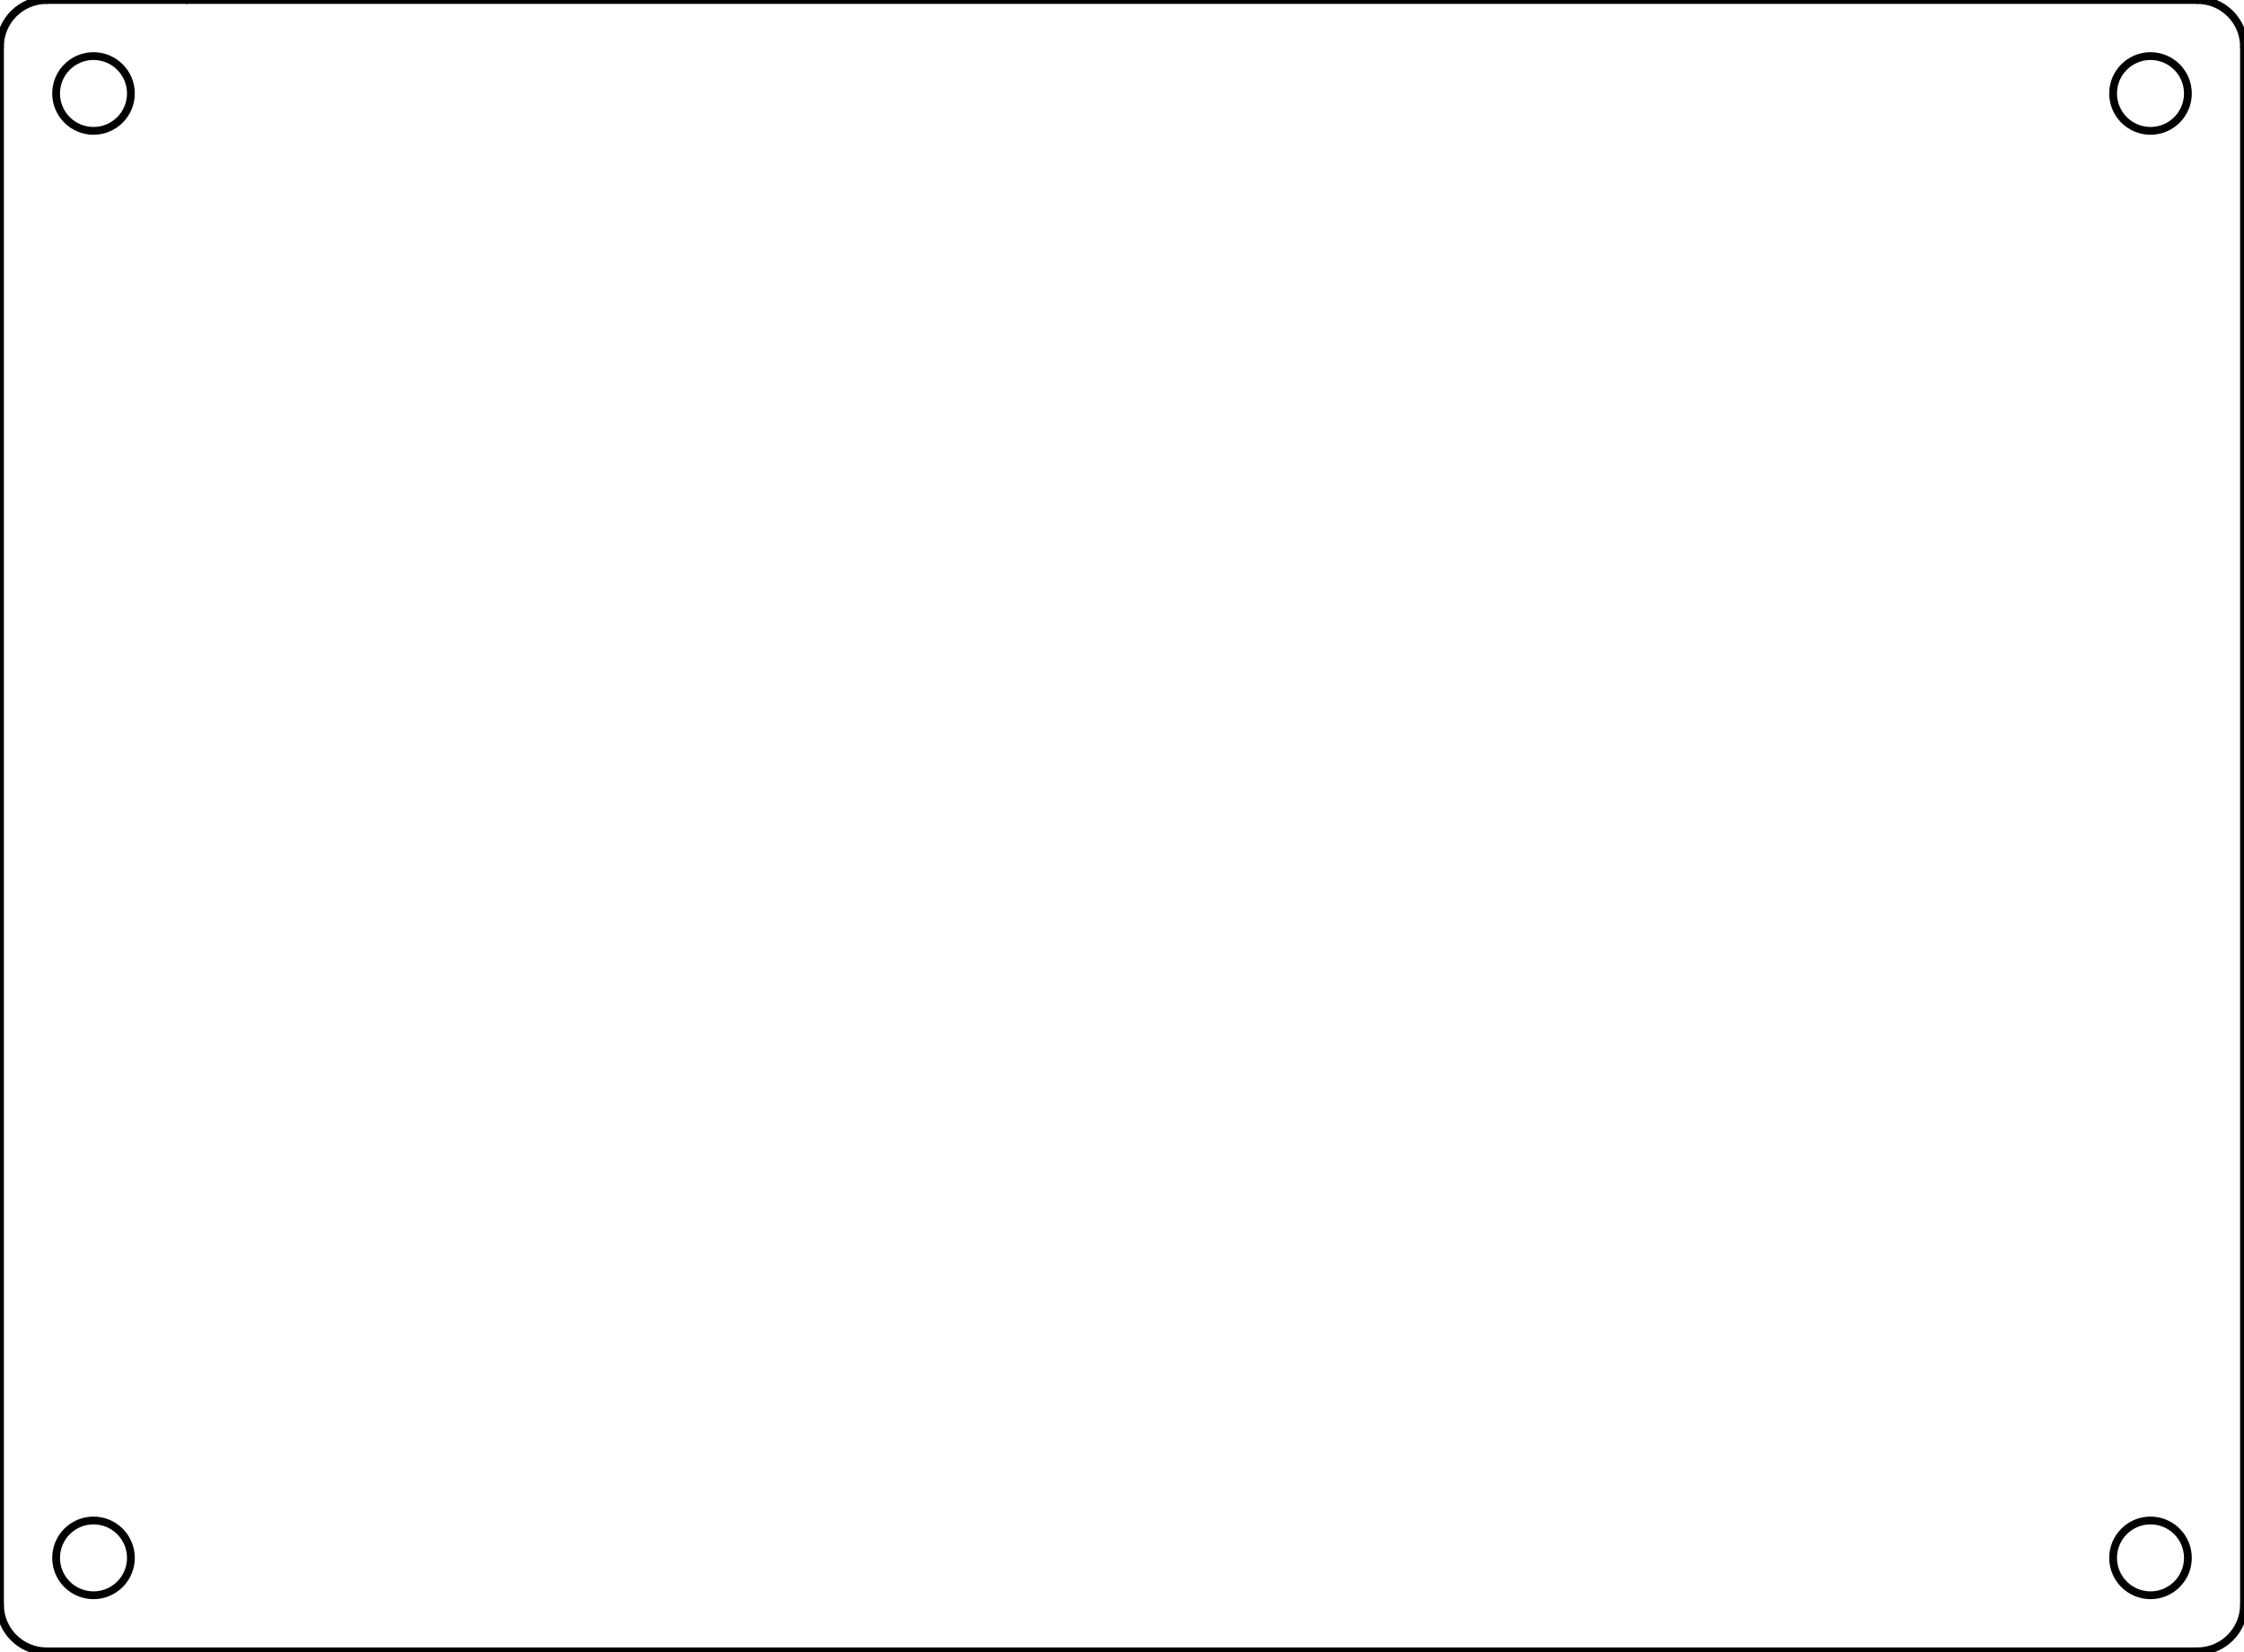
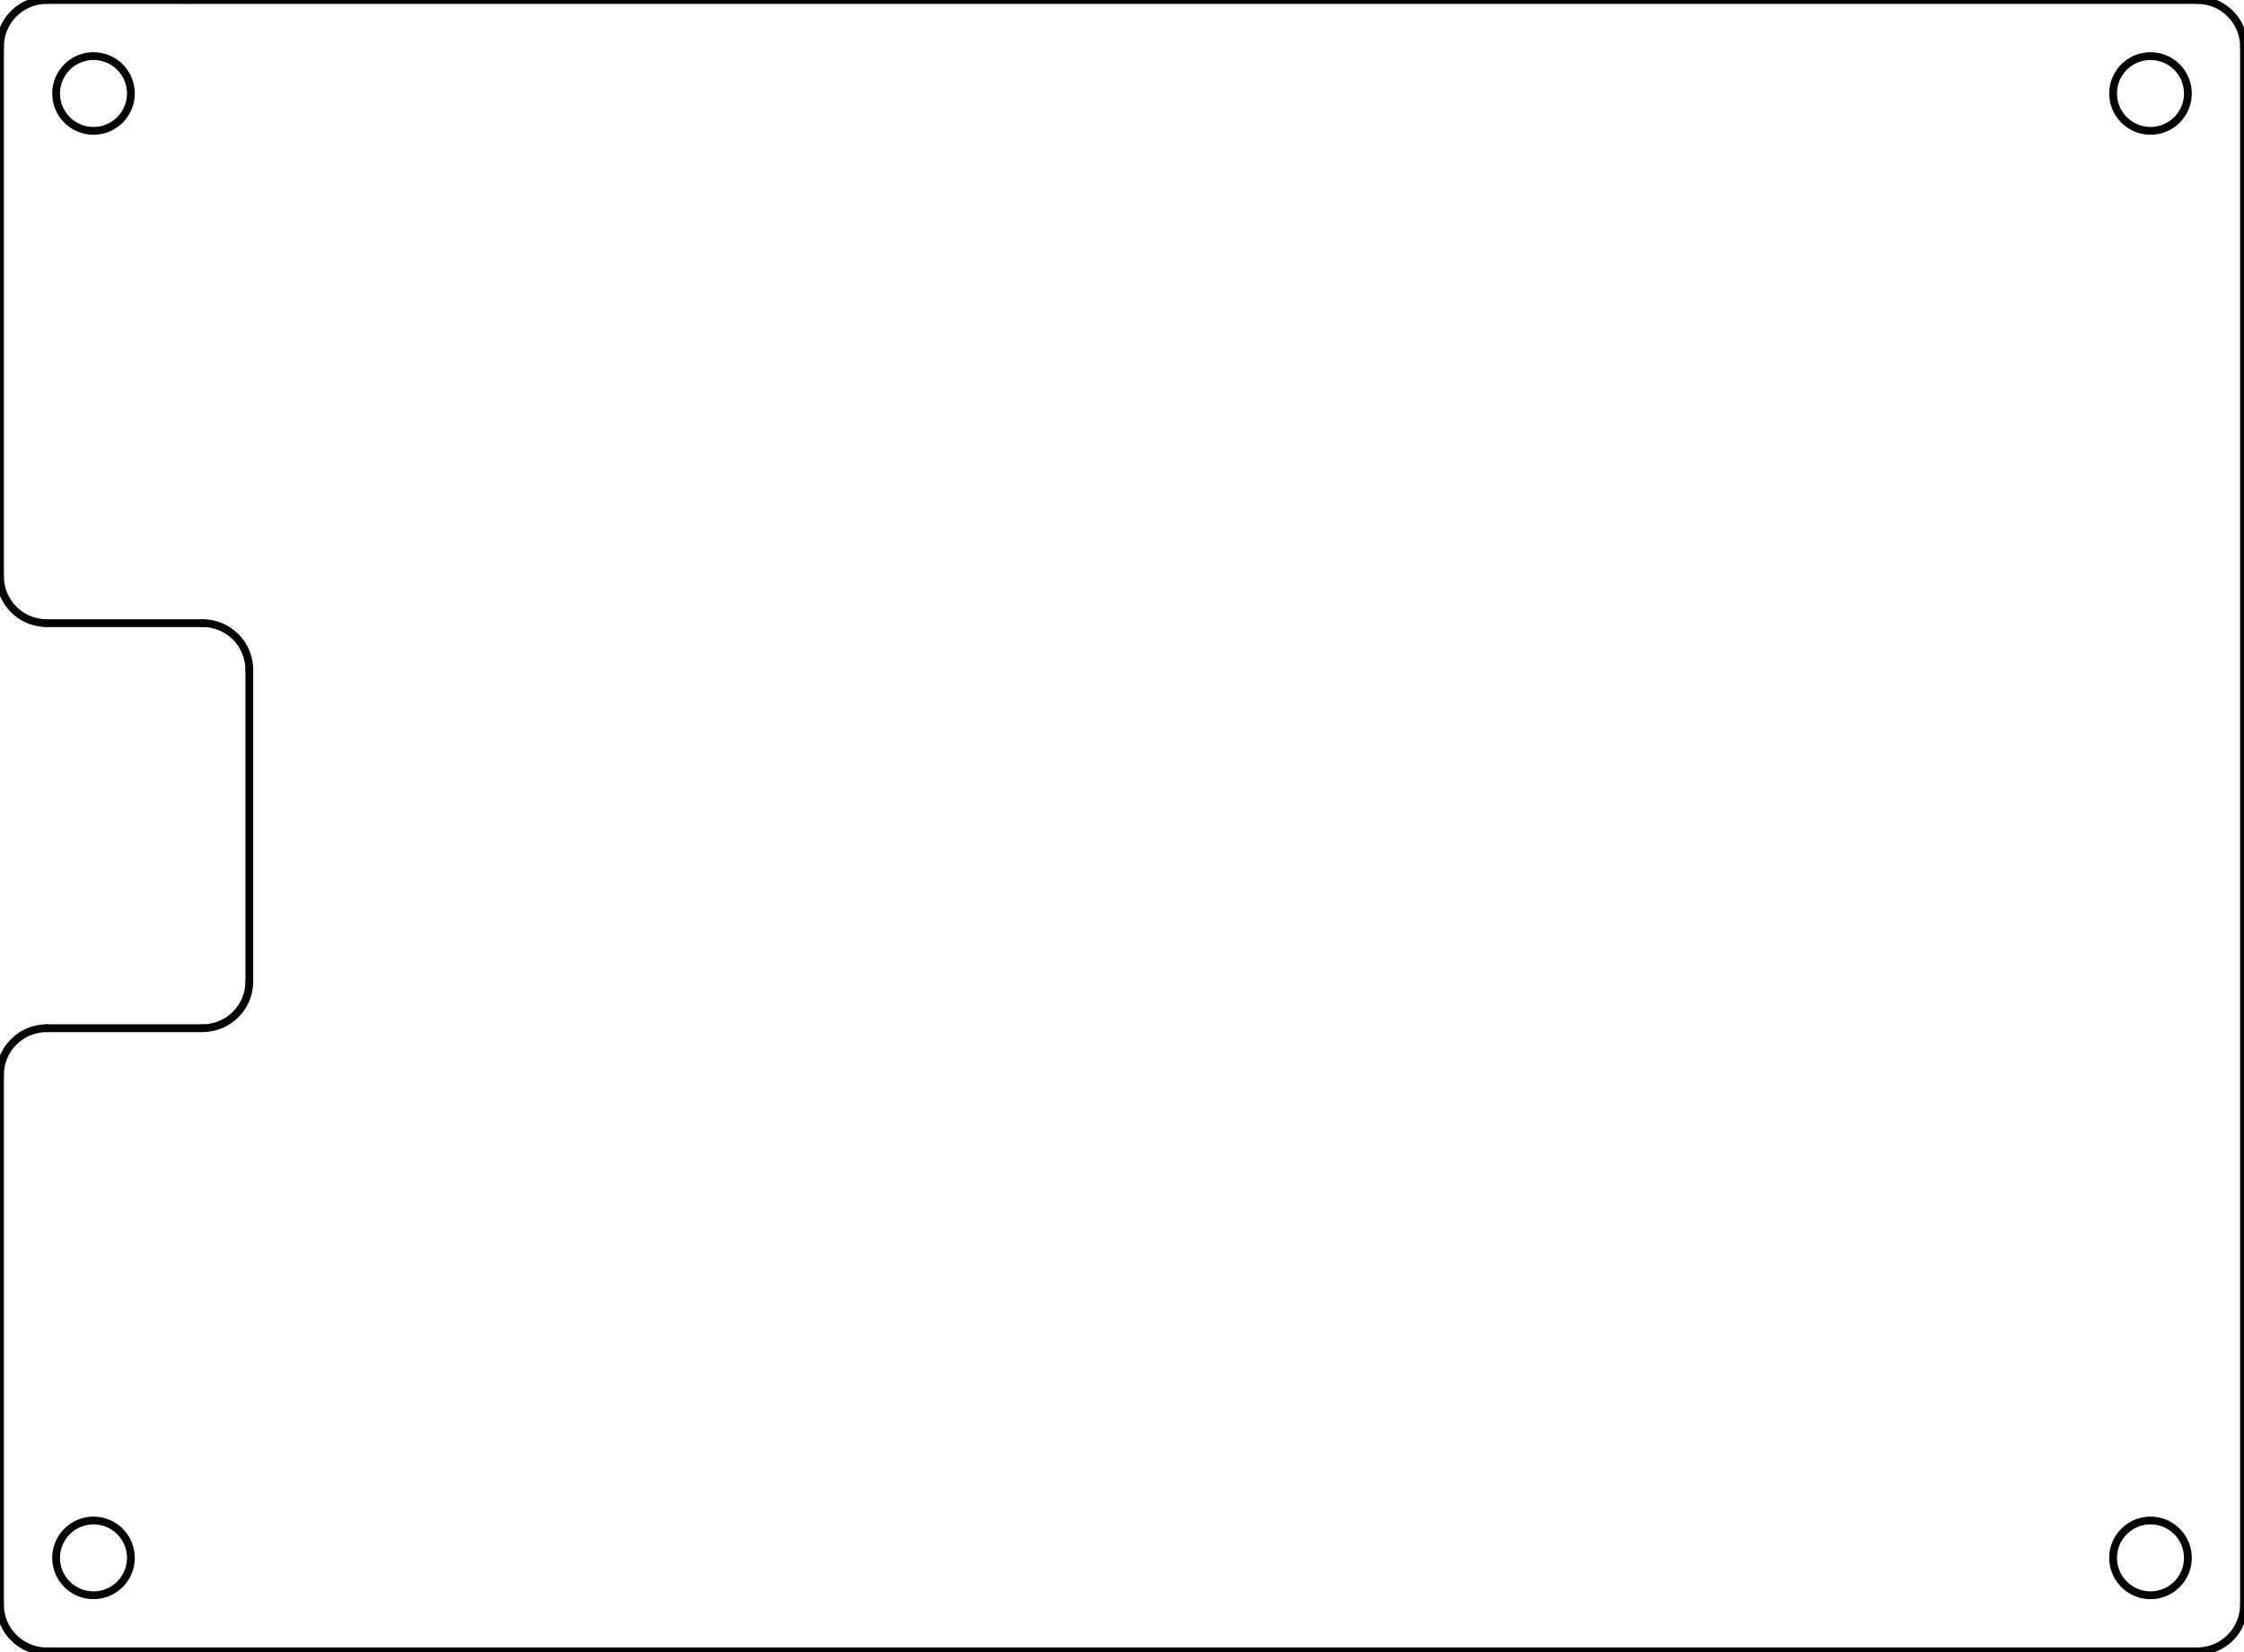
<svg xmlns="http://www.w3.org/2000/svg" width="72mm" height="53mm" viewBox="-6 -47 72 53" version="1.1" style="stroke-linecap:round;stroke-linejoin:round;fill:none">
  <g transform="scale(1,-1)">
    <circle cx="-3" cy="44" r="1.2" style="stroke:#000000;stroke-width:0.25;" />
    <circle cx="63" cy="44" r="1.2" style="stroke:#000000;stroke-width:0.25;" />
    <circle cx="63" cy="-3" r="1.2" style="stroke:#000000;stroke-width:0.25;" />
    <circle cx="-3" cy="-3" r="1.2" style="stroke:#000000;stroke-width:0.25;" />
    <path d="M0,47 L64.5,47 " style="stroke:#000000;stroke-width:0.25;" />
    <path d="M66,45.5 L66,-4.5 " style="stroke:#000000;stroke-width:0.25;" />
    <path d="M64.5,-6 L-4.5,-6 " style="stroke:#000000;stroke-width:0.25;" />
-     <path d="M-6,-4.5 L-6,45.5 " style="stroke:#000000;stroke-width:0.25;" />
+     <path d="M-6,-4.5 L-6,12.5 " style="stroke:#000000;stroke-width:0.25;" />
    <path d="M-4.5,47 L0,47 " style="stroke:#000000;stroke-width:0.25;" />
    <path d="M-6,45.5 A1.5,1.5 0 0,0 -4.5,47" style="stroke:#000000;stroke-width:0.25;" />
    <path d="M64.5,47 A1.5,1.5 0 0,0 66,45.5" style="stroke:#000000;stroke-width:0.25;" />
    <path d="M66,-4.5 A1.5,1.5 0 0,0 64.5,-6" style="stroke:#000000;stroke-width:0.25;" />
    <path d="M-4.5,-6 A1.5,1.5 0 0,0 -6,-4.5" style="stroke:#000000;stroke-width:0.25;" />
+     <path d="M-4.5,27 L0.5,27 " style="stroke:#000000;stroke-width:0.25;" />
+     <path d="M2,25.5 L2,15.5 " style="stroke:#000000;stroke-width:0.25;" />
+     <path d="M0.5,14 L-4.5,14 " style="stroke:#000000;stroke-width:0.25;" />
+     <path d="M-6,45.5 L-6,28.5 " style="stroke:#000000;stroke-width:0.25;" />
+     <path d="M-6,28.5 A1.5,1.5 0 0,1 -4.5,27" style="stroke:#000000;stroke-width:0.25;" />
+     <path d="M-4.5,14 A1.5,1.5 0 0,1 -6,12.5" style="stroke:#000000;stroke-width:0.25;" />
+     <path d="M0.5,27 A1.5,1.5 0 0,0 2,25.5" style="stroke:#000000;stroke-width:0.25;" />
+     <path d="M2,15.5 A1.5,1.5 0 0,0 0.5,14" style="stroke:#000000;stroke-width:0.25;" />
  </g>
</svg>
